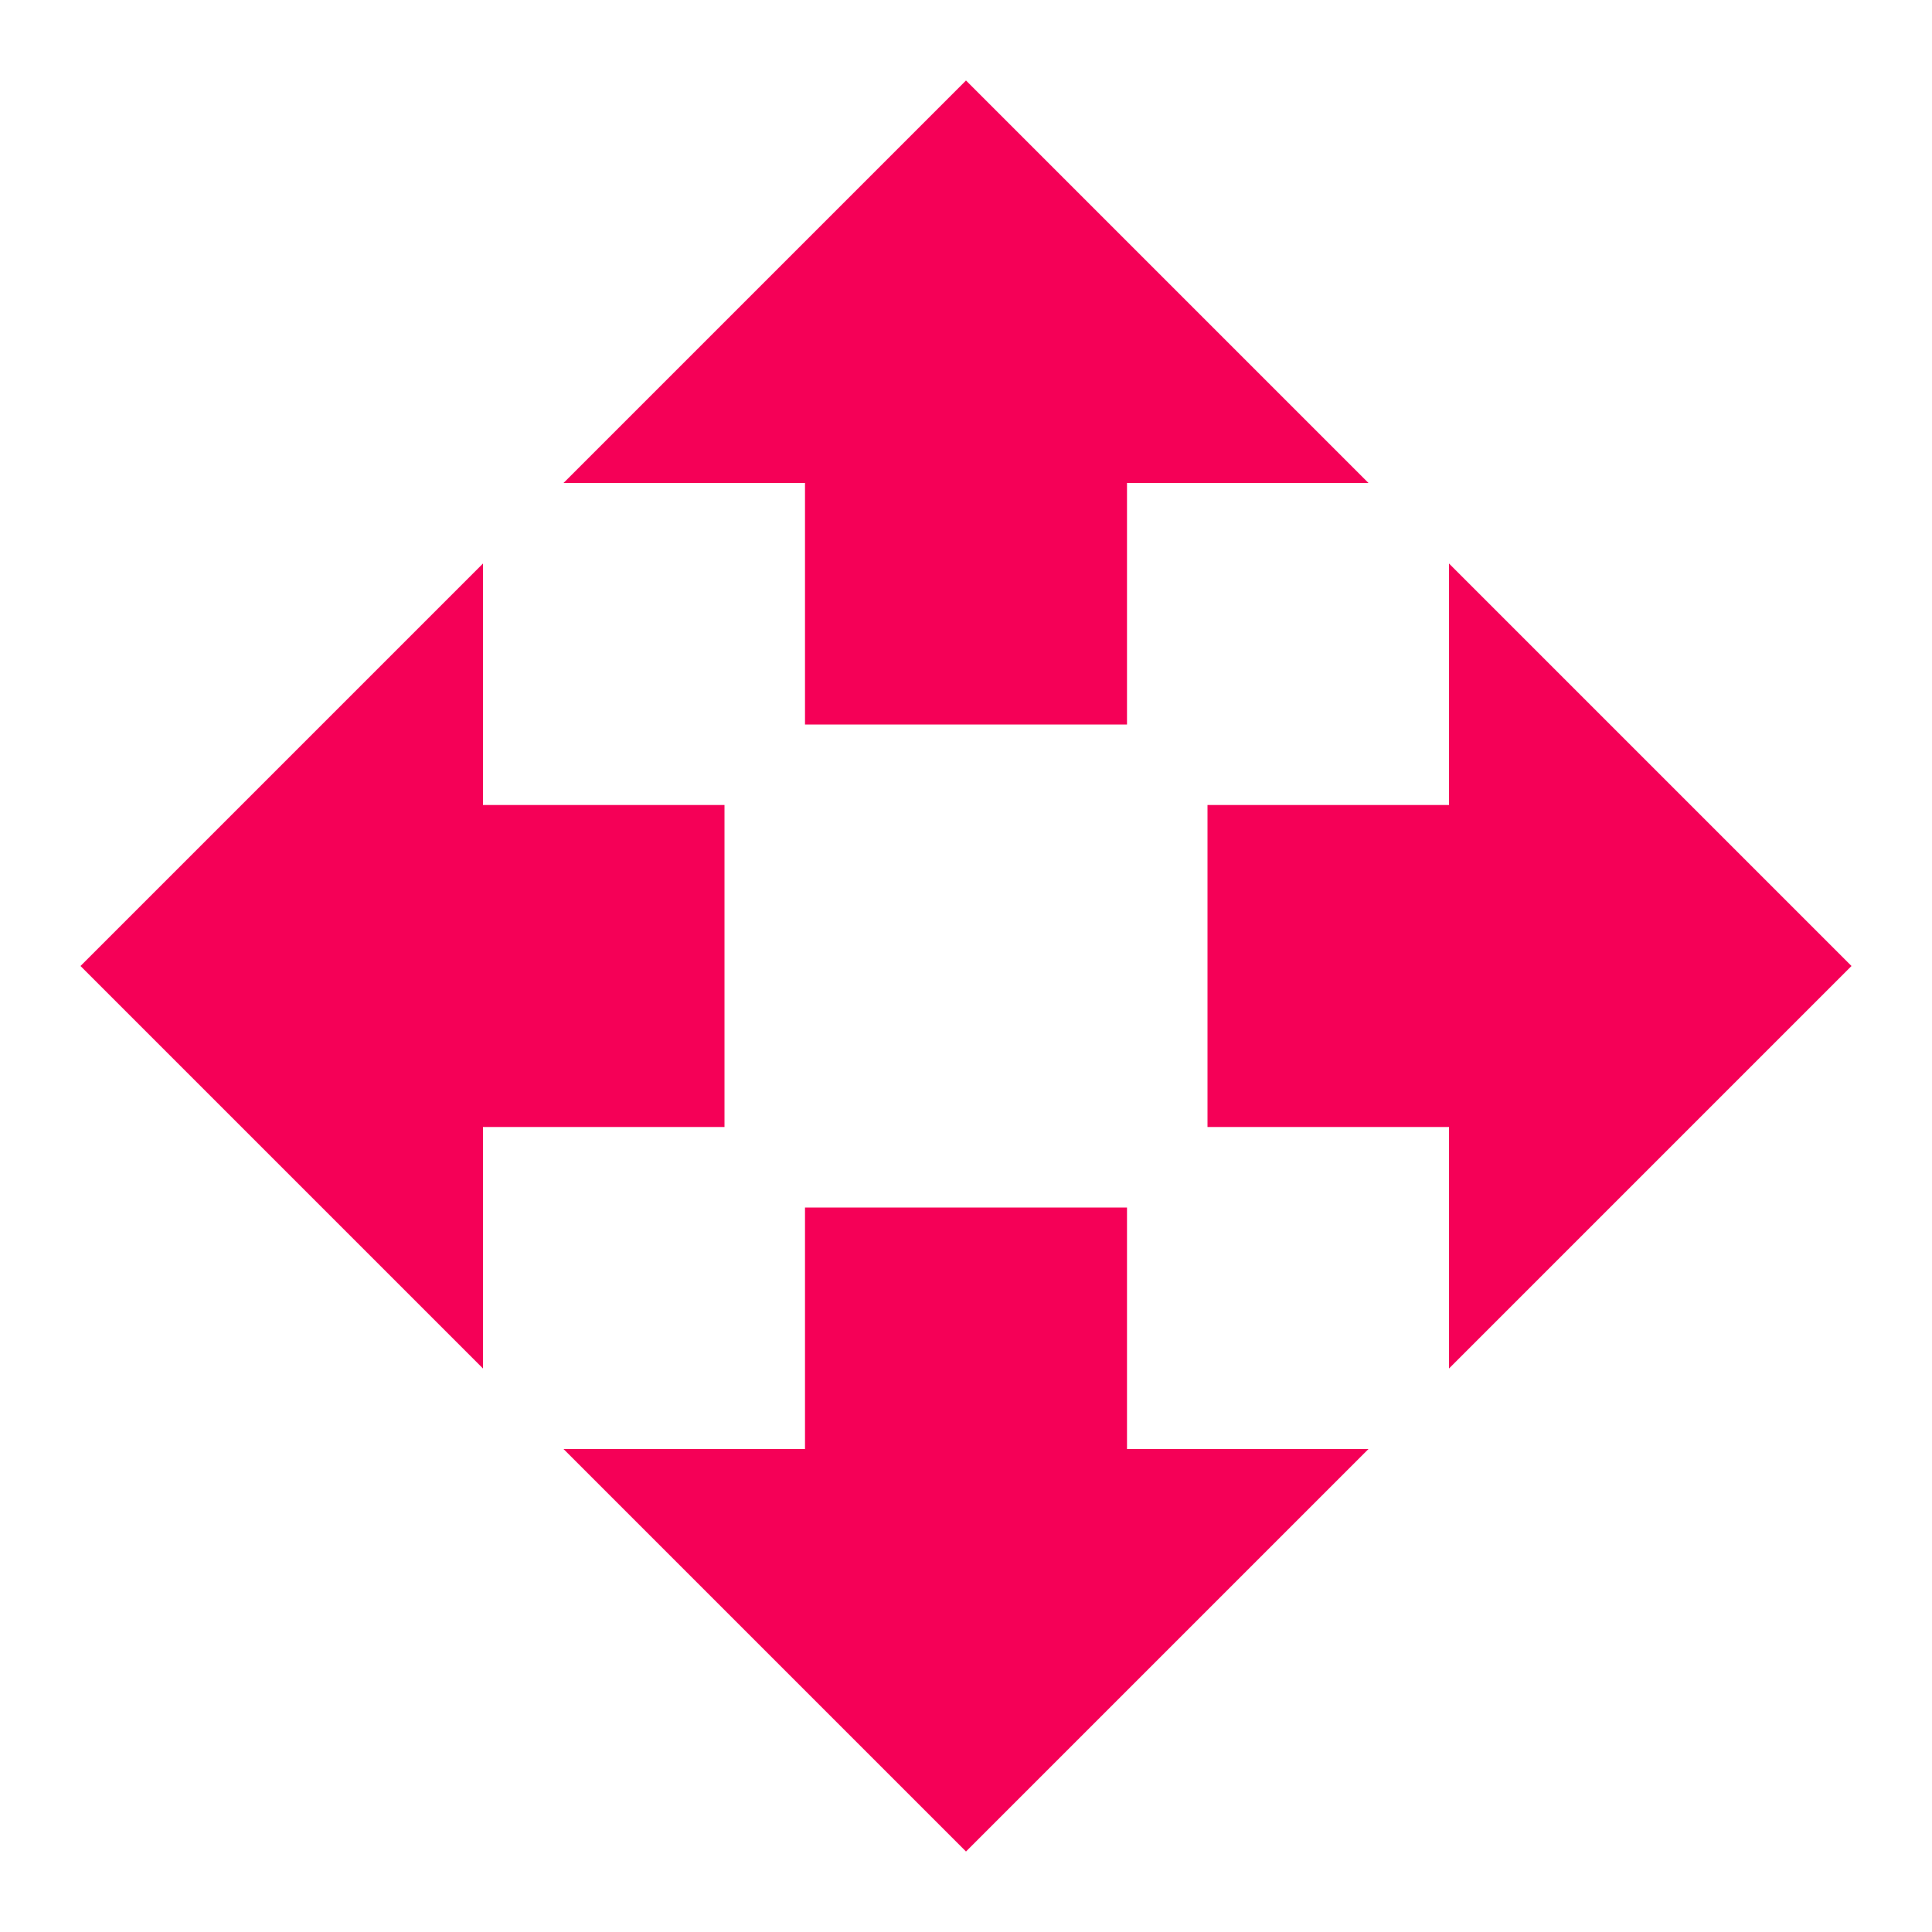
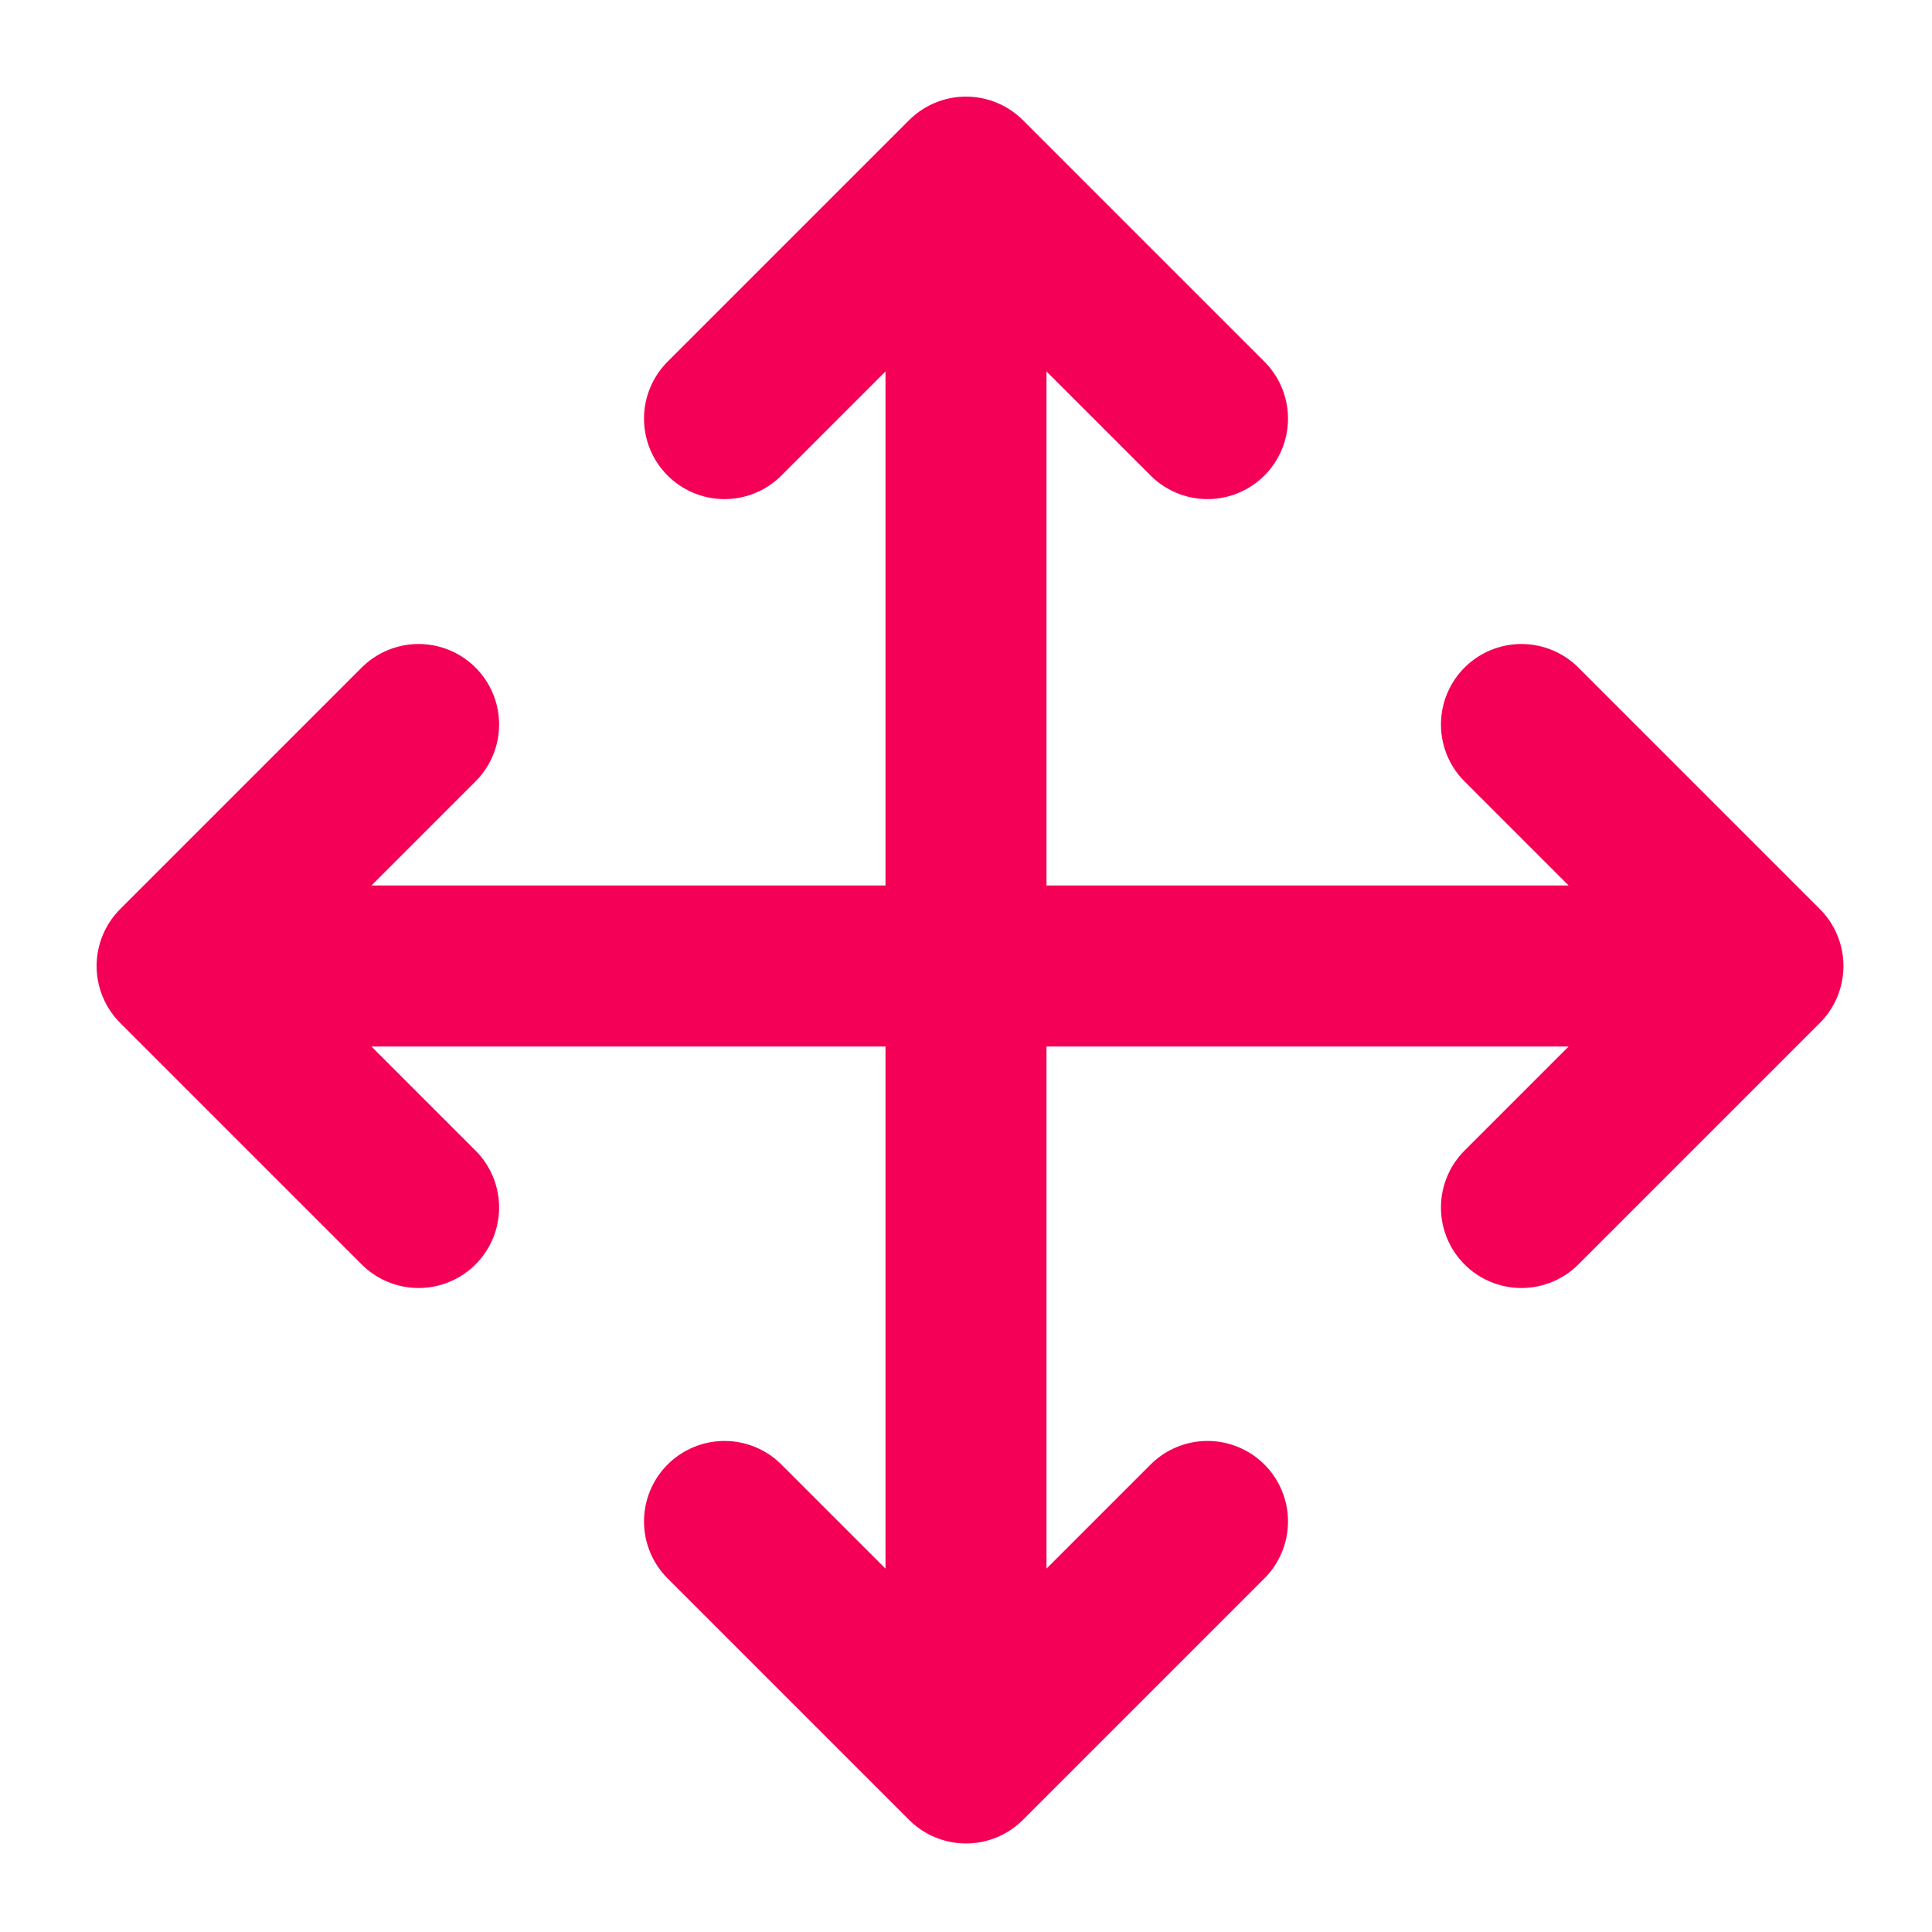
- <svg xmlns="http://www.w3.org/2000/svg" height="24" viewBox="0 0 24 24" width="24">
-   <path d="M0 0h24v24H0z" fill="none" />
-   <path d="M10 9h4V6h3l-5-5-5 5h3v3zm-1 1H6V7l-5 5 5 5v-3h3v-4zm14 2l-5-5v3h-3v4h3v3l5-5zm-9 3h-4v3H7l5 5 5-5h-3v-3z" fill="#f50057" />
+ <svg xmlns="http://www.w3.org/2000/svg" width="24" height="24" viewBox="0 0 24 24" fill="none" stroke="#f50057" stroke-width="2" stroke-linecap="round" stroke-linejoin="round">
+   <path d="M5.2 9l-3 3 3 3M9 5.2l3-3 3 3M15 18.9l-3 3-3-3M18.9 9l3 3-3 3M3.3 12h17.4M12 3.2v17.6" />
</svg>
